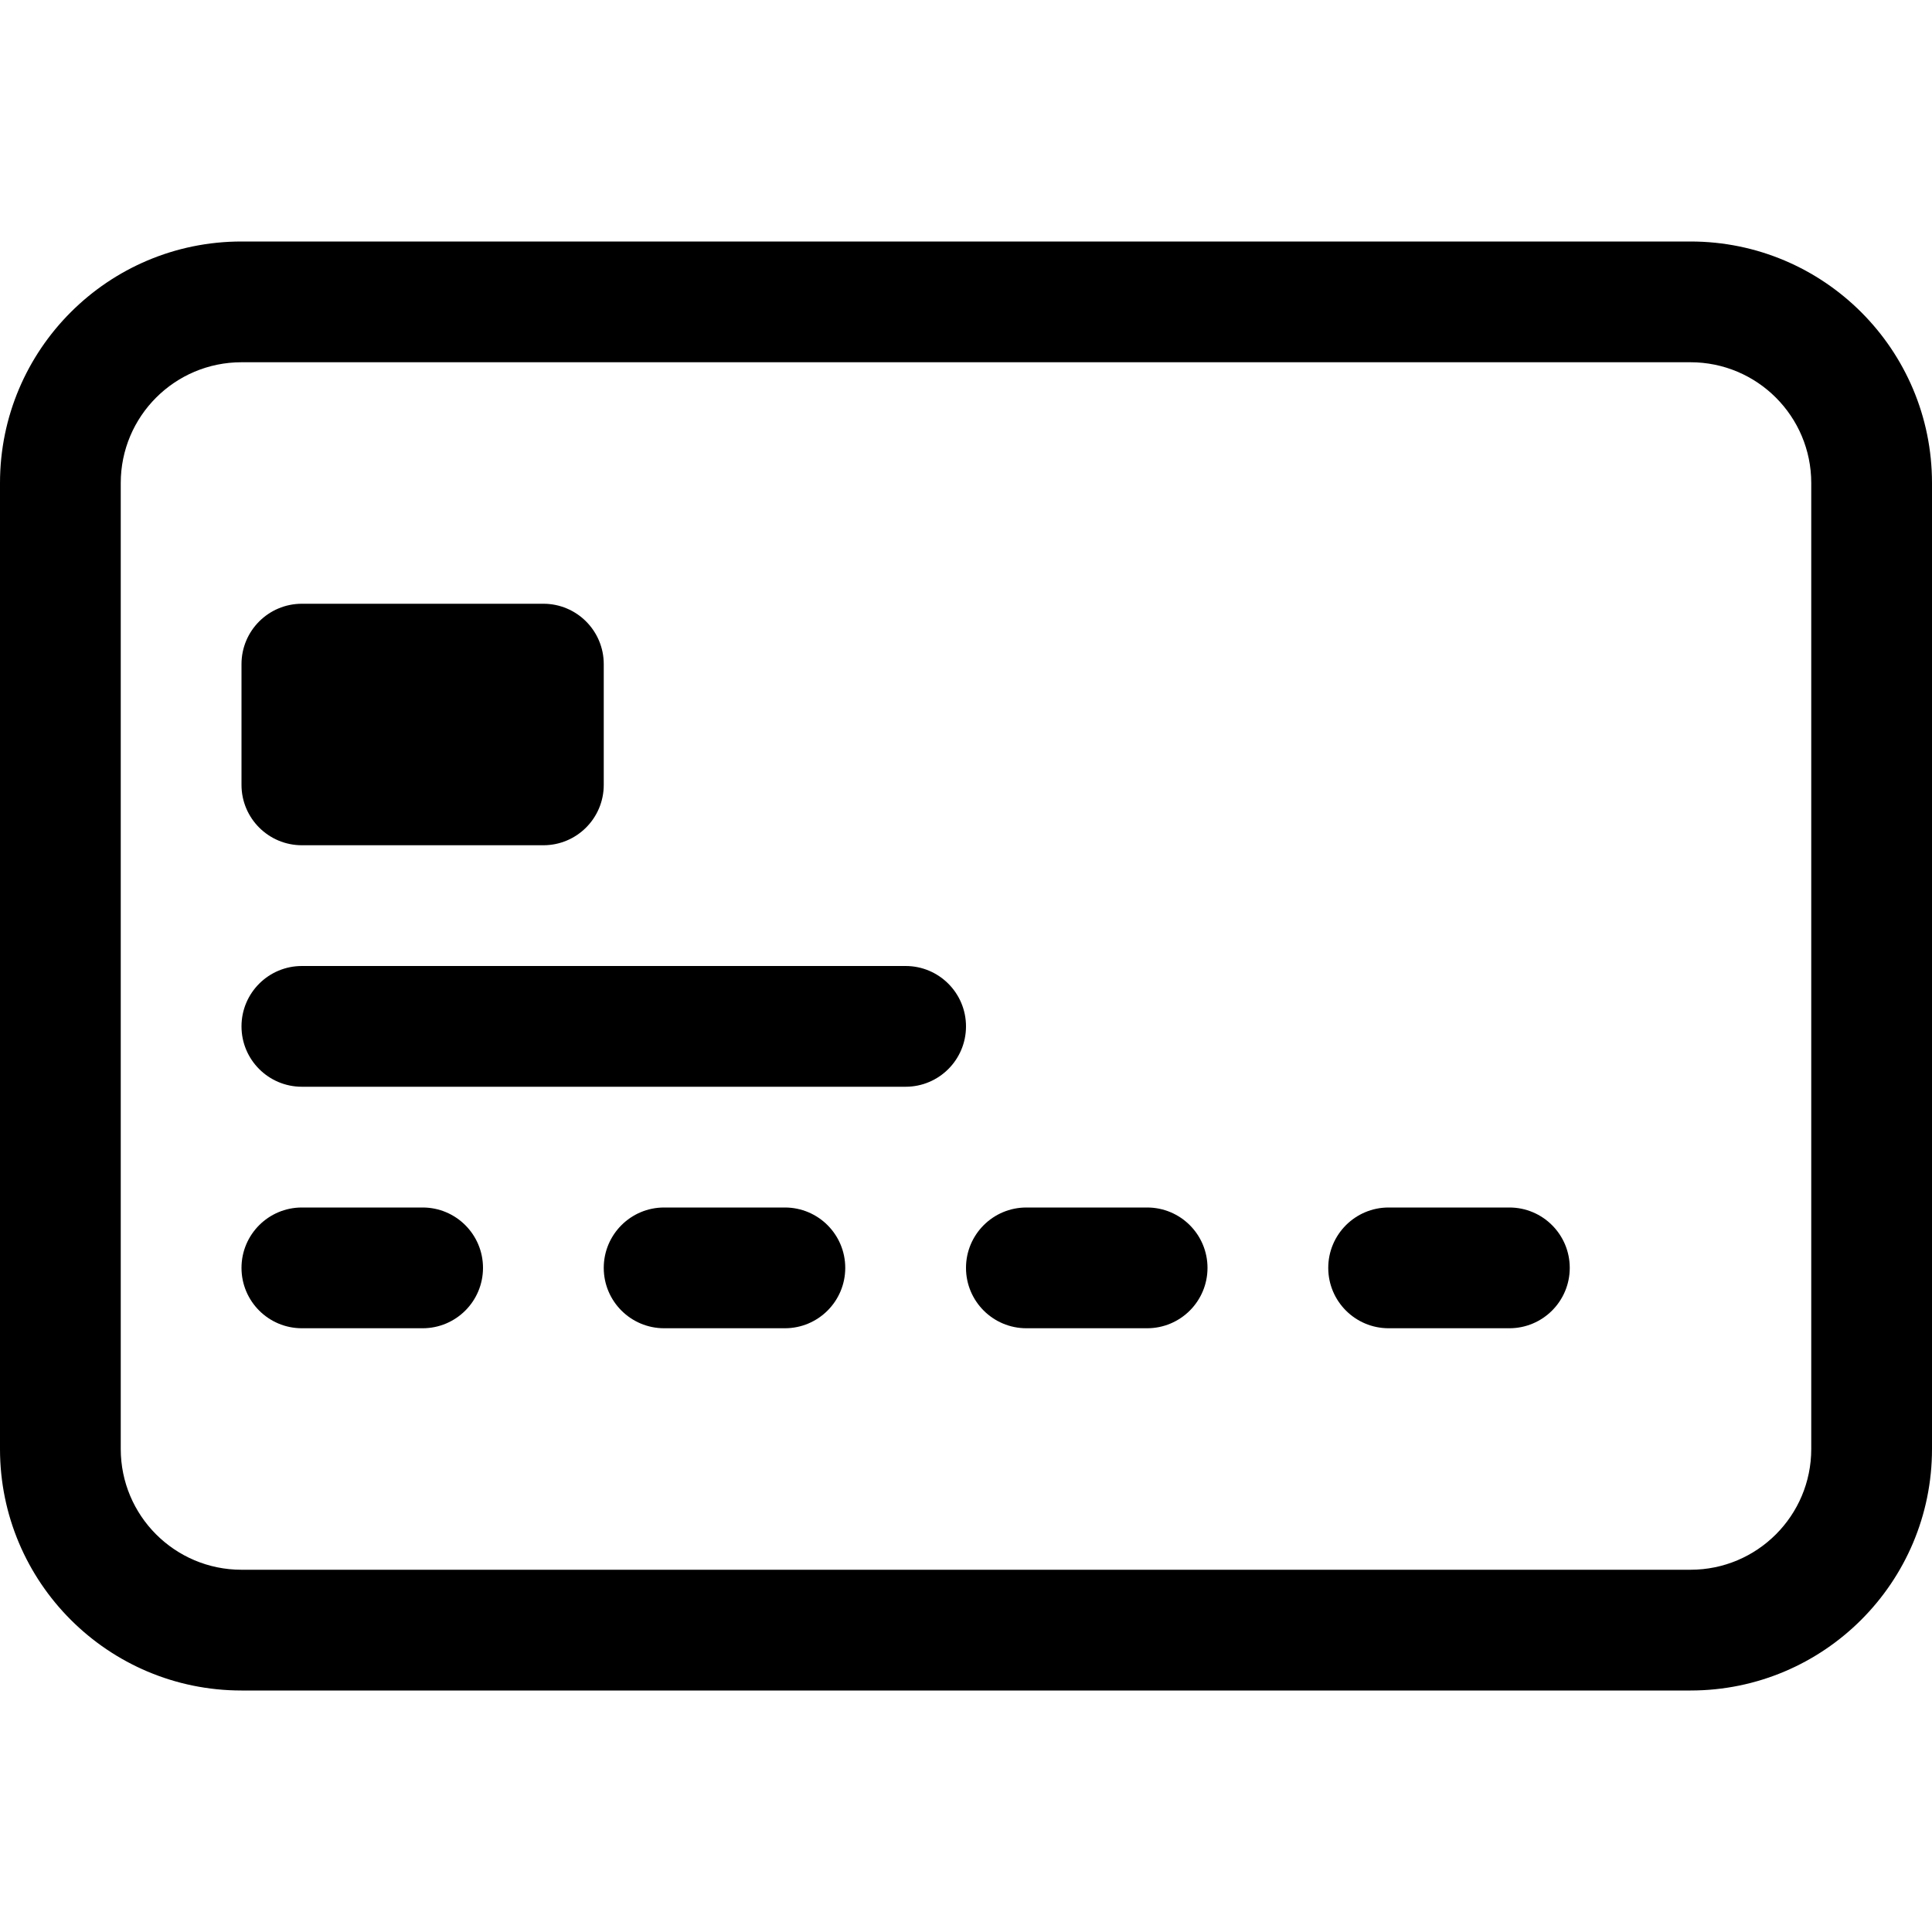
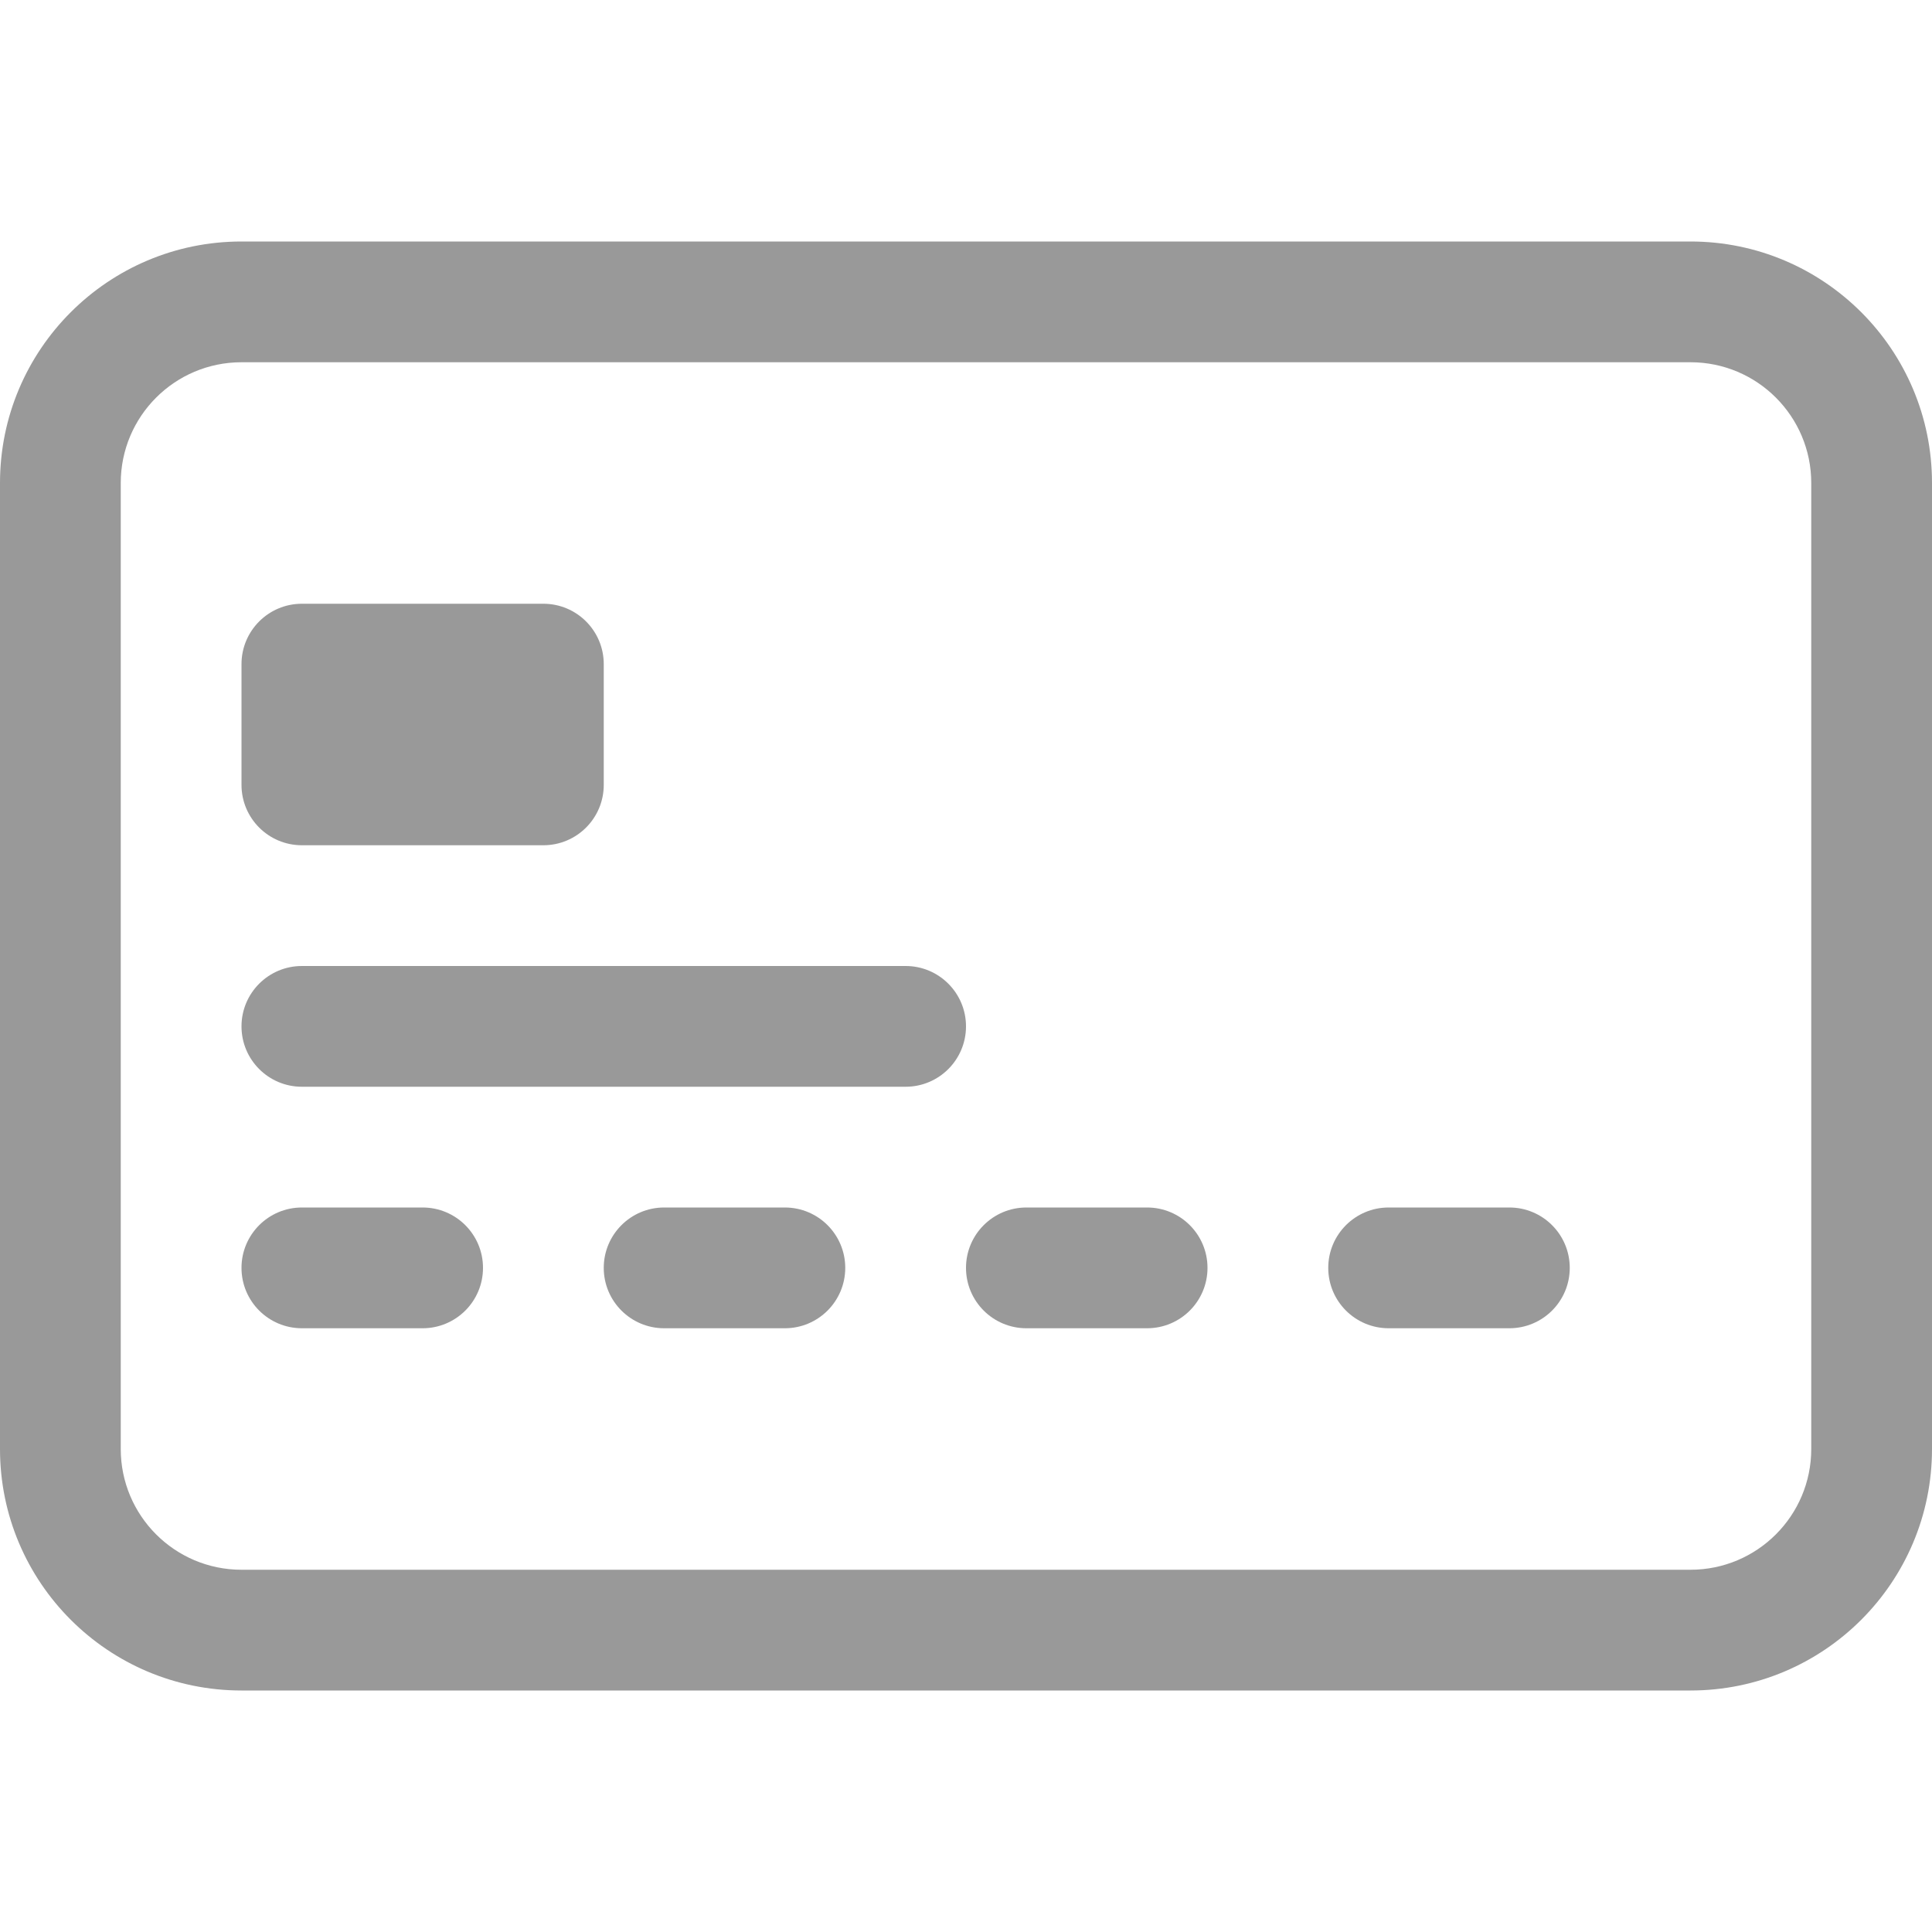
- <svg xmlns="http://www.w3.org/2000/svg" width="16" height="16" fill="currentColor" class="bi bi-credit-card-2-front" viewBox="0 0 16 16">
+ <svg xmlns="http://www.w3.org/2000/svg" width="16" height="16" fill="#999" class="bi bi-credit-card-2-front" viewBox="0 0 16 16">
  <path d="M14 3a1 1 0 0 1 1 1v8a1 1 0 0 1-1 1H2a1 1 0 0 1-1-1V4a1 1 0 0 1 1-1h12zM2 2a2 2 0 0 0-2 2v8a2 2 0 0 0 2 2h12a2 2 0 0 0 2-2V4a2 2 0 0 0-2-2H2z" />
  <path d="M2 5.5a.5.5 0 0 1 .5-.5h2a.5.5 0 0 1 .5.5v1a.5.5 0 0 1-.5.5h-2a.5.5 0 0 1-.5-.5v-1zm0 3a.5.5 0 0 1 .5-.5h5a.5.5 0 0 1 0 1h-5a.5.5 0 0 1-.5-.5zm0 2a.5.5 0 0 1 .5-.5h1a.5.5 0 0 1 0 1h-1a.5.5 0 0 1-.5-.5zm3 0a.5.5 0 0 1 .5-.5h1a.5.5 0 0 1 0 1h-1a.5.5 0 0 1-.5-.5zm3 0a.5.5 0 0 1 .5-.5h1a.5.5 0 0 1 0 1h-1a.5.5 0 0 1-.5-.5zm3 0a.5.5 0 0 1 .5-.5h1a.5.5 0 0 1 0 1h-1a.5.5 0 0 1-.5-.5z" />
</svg>
